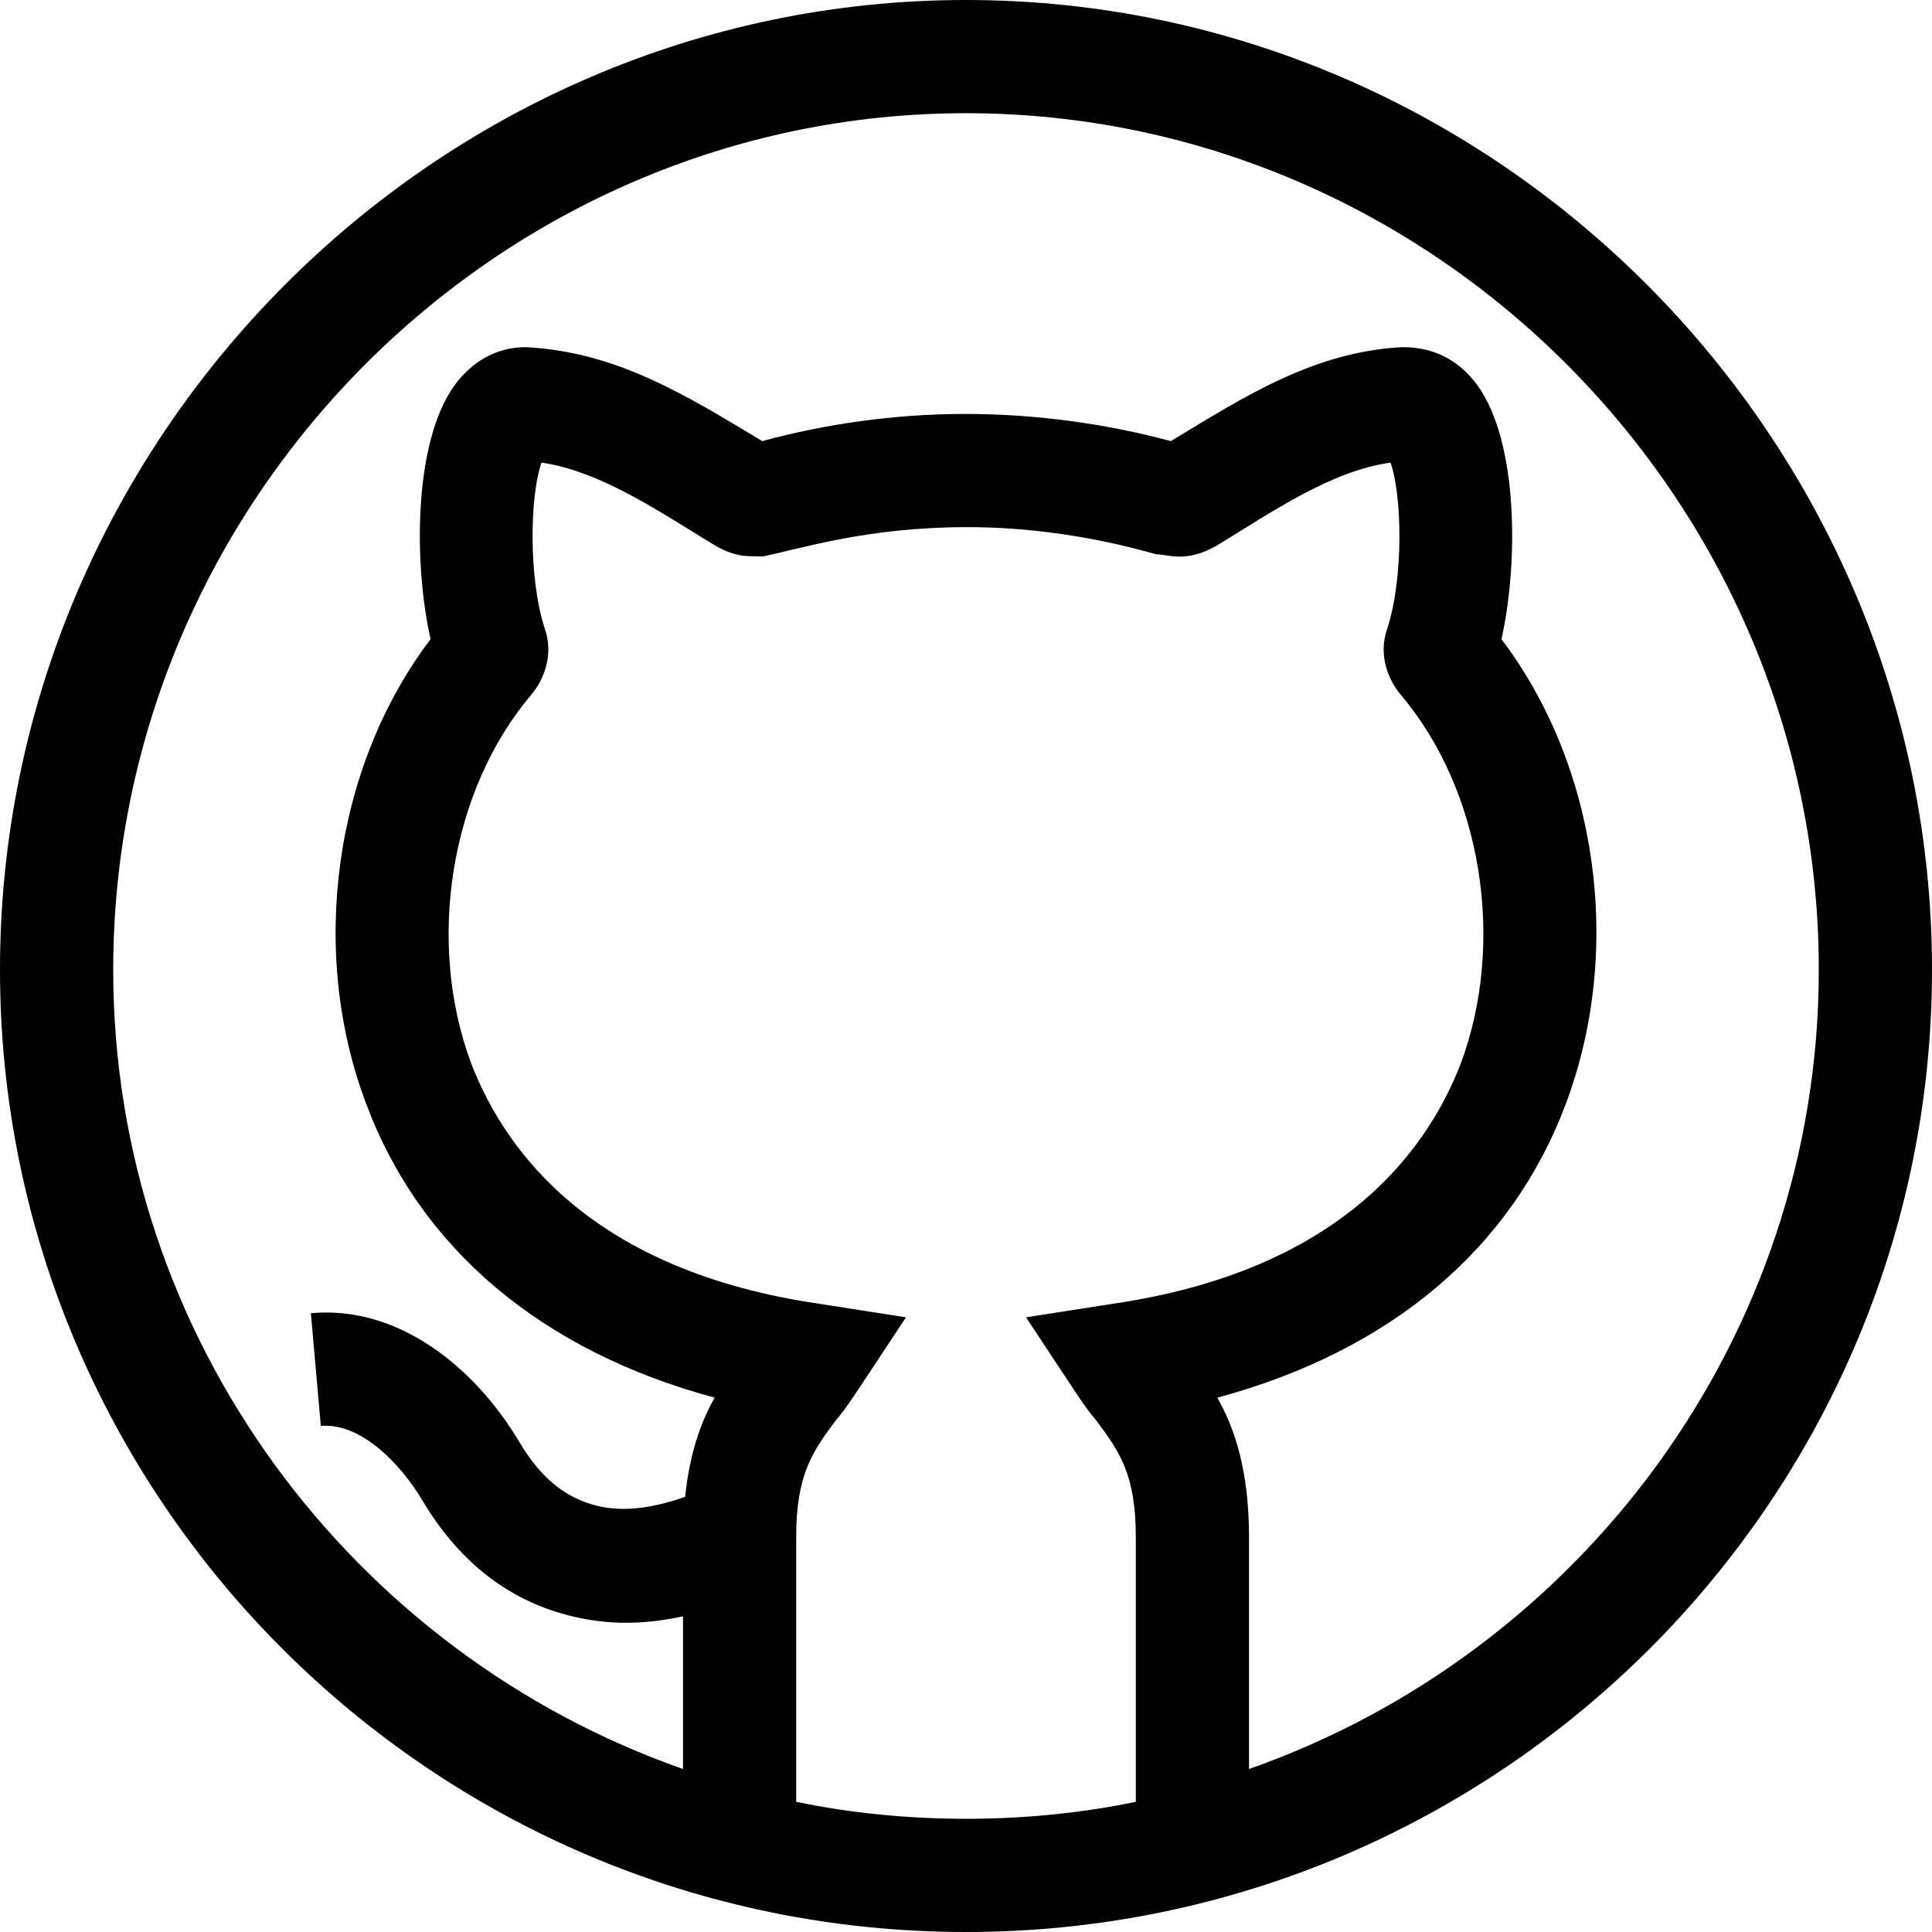
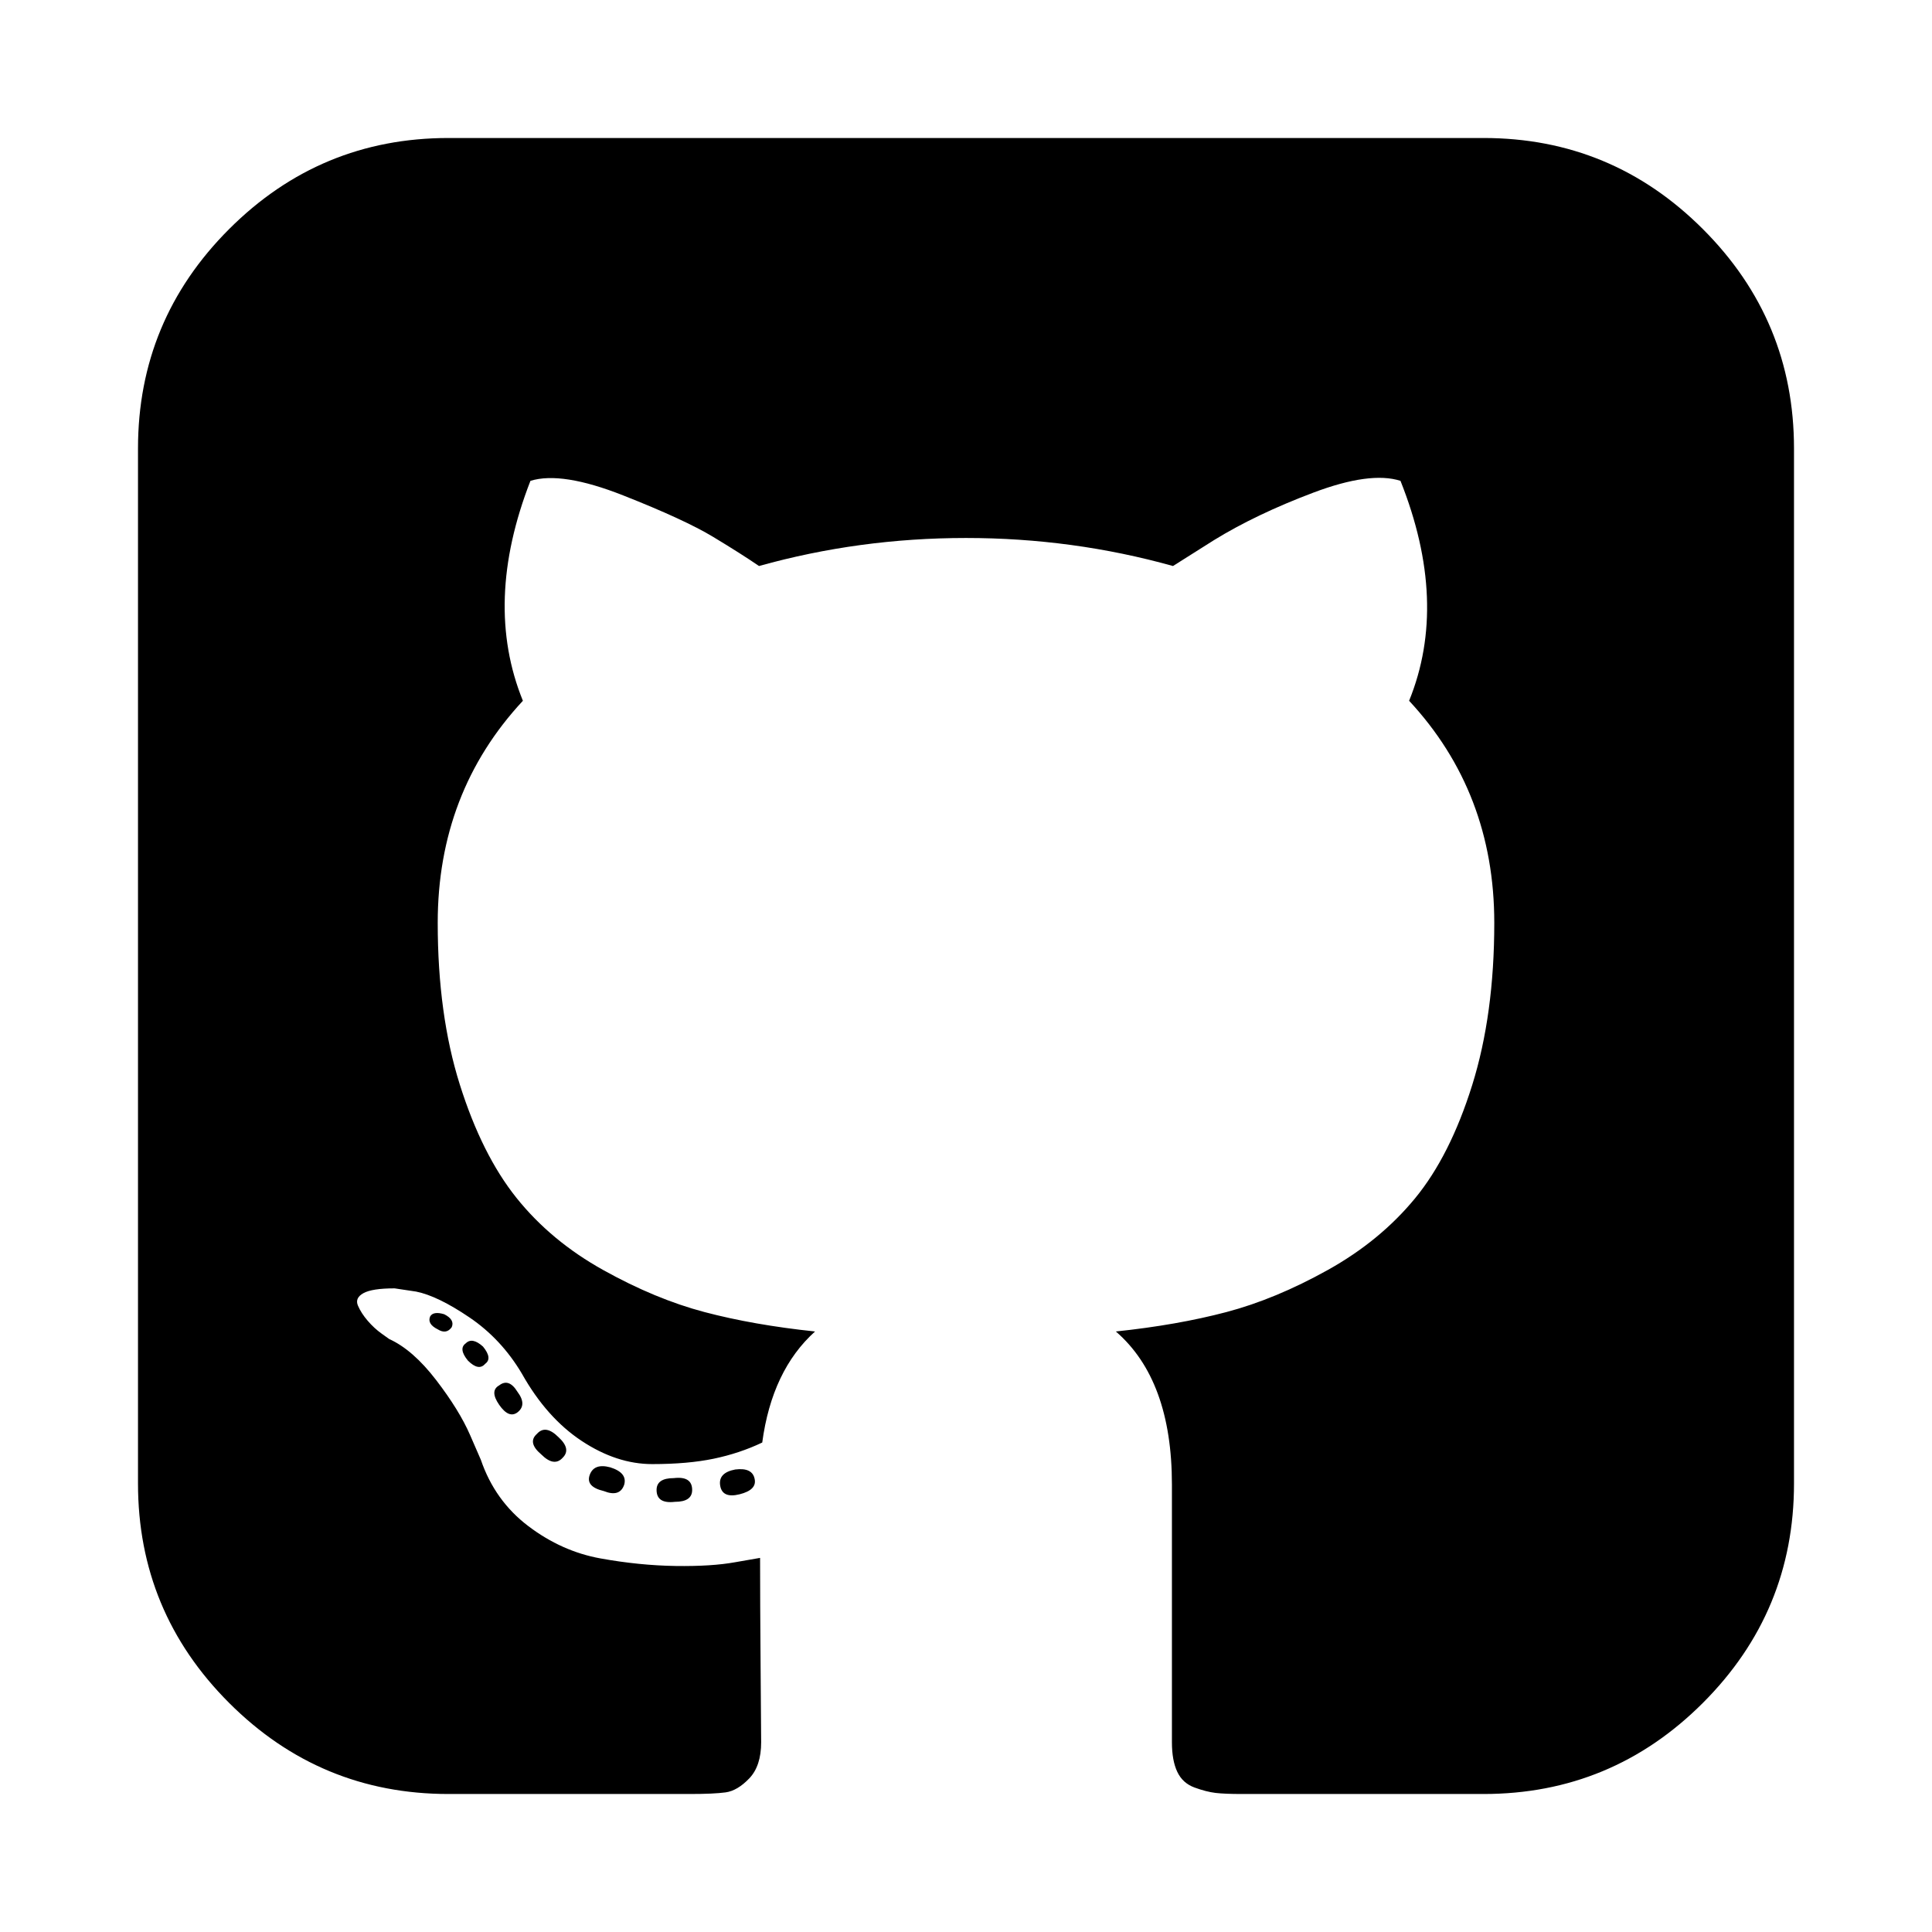
- <svg xmlns="http://www.w3.org/2000/svg" viewBox="0 0 512 512">
-   <path d="m256 0c-140.699 0-256 116.301-256 257 0 139.883 114.25 255 256 255 141.574 0 256-114.945 256-255 0-140.699-115.301-257-256-257zm45 477.5c-14.398 3-29.699 4.5-45 4.5s-30.602-1.5-45-4.5v-70.199c0-16.801 4.5-22.801 10.5-30.902 3.055-3.492 4.898-6.625 18.598-27.297l-23.098-3.602c-59.402-8.699-82.801-39.602-92.102-63.602-12-32.098-5.699-72.301 15.902-97.797 3.301-3.902 6-10.504 3.602-17.402-4.504-13.801-3.902-35.699-.902-44.102 15.906 2.273 32.262 13.668 45.902 21.902 6.285 3.668 9.582 2.699 12.598 3 10.961-2.281 28.059-7.801 54.301-7.801 16.199 0 33.301 2.398 50.102 7.199 3.004-.07 7.832 2.484 16.199-2.398 14.258-8.688 30.059-19.691 45.898-21.902 3 8.402 3.602 30.301-.898 44.102-2.402 6.898.297 13.5 3.602 17.402 21.598 25.5 27.898 65.699 15.898 97.797-9.301 24-32.699 54.902-92.102 63.602l-23.098 3.602c14.16 21.367 15.652 23.93 18.602 27.297 5.996 8.102 10.496 14.102 10.496 30.902zm30-8.699v-61.5c0-17.102-3.602-28.5-8.402-36.902 45.602-12.297 78.004-39.301 92.402-78 15.301-40.797 8.402-89.398-17.102-123 4.504-20.098 4.504-52.199-6.297-67.199-4.801-6.598-11.402-10.199-19.801-10.199-.301 0-.301 0-.301 0-23.262 1.258-41.57 12.973-61.199 24.898-18-4.801-36.301-7.199-54.602-7.199-18.598 0-37.199 2.699-53.695 7.199-20.664-12.461-38.797-23.672-62.703-24.898-7.5 0-14.102 3.602-18.902 10.199-10.797 15-10.797 47.102-6.297 67.199-25.504 33.602-32.402 82.5-17.102 123 14.398 38.699 46.801 65.703 92.402 78-3.723 6.512-6.668 14.914-7.828 26.285-9.211 3.176-17.199 4.211-24.629 2.027-7.836-2.316-13.941-7.547-19.246-16.469-11.914-20.016-32.207-36.355-55.312-34.23l2.637 29.883c10.699-.98 21.348 10.34 26.879 19.672 9.125 15.367 21.418 25.445 36.547 29.914 11.23 3.309 21.496 3.23 32.551.871v40.449c-87.301-30.602-151-114-151-211.801 0-124.199 101.801-227 226-227s226 102.801 226 227c0 97.801-63.699 181.199-151 211.801zm0 0" />
+ <svg xmlns="http://www.w3.org/2000/svg" width="1792" height="1792" id="github">
+   <path d="M522 1352q-8 9-20-3-13-11-4-19 8-9 20 3 12 11 4 19zm-42-61q9 12 0 19-8 6-17-7t0-18q9-7 17 6zm-61-60q-5 7-13 2-10-5-7-12 3-5 13-2 10 5 7 12zm31 34q-6 7-16-3-9-11-2-16 6-6 16 3 9 11 2 16zm129 112q-4 12-19 6-17-4-13-15t19-7q16 5 13 16zm63 5q0 11-16 11-17 2-17-11 0-11 16-11 17-2 17 11zm58-10q2 10-14 14t-18-8 14-15q16-2 18 9zm964-956v960q0 119-84.5 203.5T1376 1664h-224q-16 0-24.5-1t-19.5-5-16-14.5-5-27.5v-239q0-97-52-142 57-6 102.5-18t94-39 81-66.5 53-105T1386 856q0-121-79-206 37-91-8-204-28-9-81 11t-92 44l-38 24q-93-26-192-26t-192 26q-16-11-42.5-27T578 459.5 492 446q-44 113-7 204-79 85-79 206 0 85 20.5 150t52.5 105 80.5 67 94 39 102.5 18q-40 36-49 103-21 10-45 15t-57 5-65.5-21.5T484 1274q-19-32-48.5-52t-49.5-24l-20-3q-21 0-29 4.5t-5 11.5 9 14 13 12l7 5q22 10 43.5 38t31.5 51l10 23q13 38 44 61.5t67 30 69.5 7 55.5-3.5l23-4q0 38 .5 103t.5 68q0 22-11 33.5t-22 13-33 1.5H416q-119 0-203.5-84.5T128 1376V416q0-119 84.5-203.5T416 128h960q119 0 203.5 84.5T1664 416z" />
</svg>
